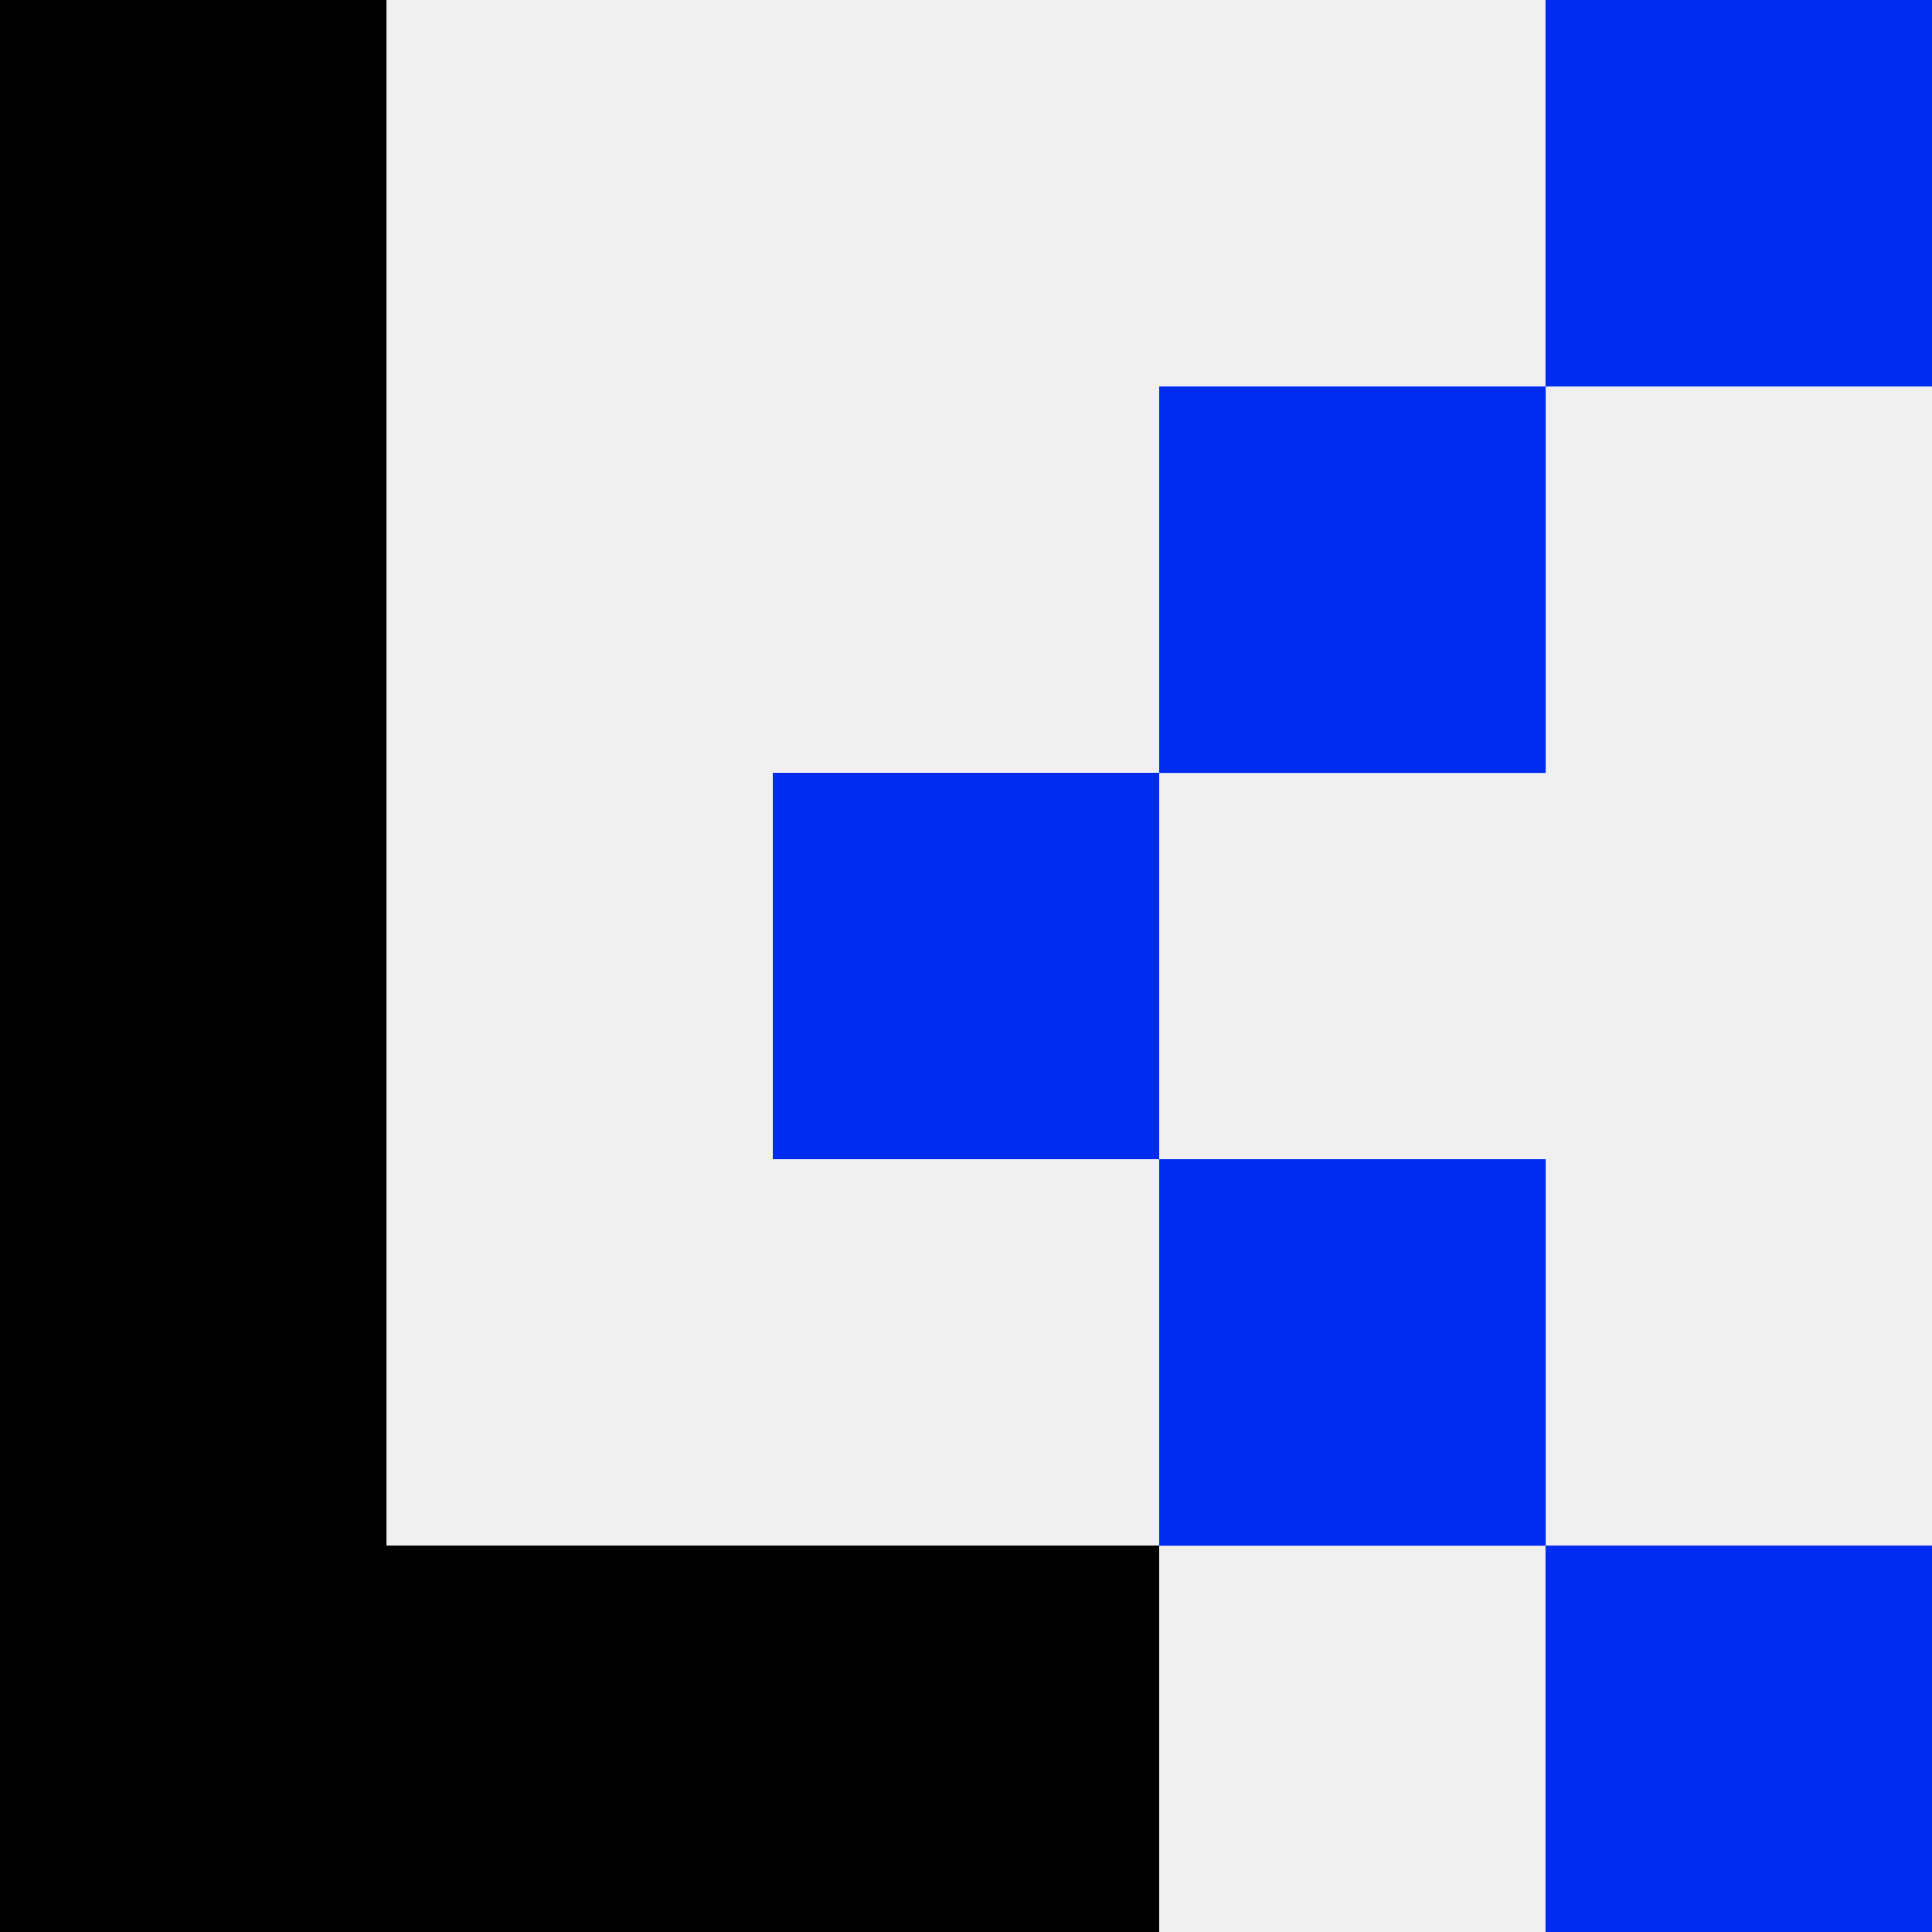
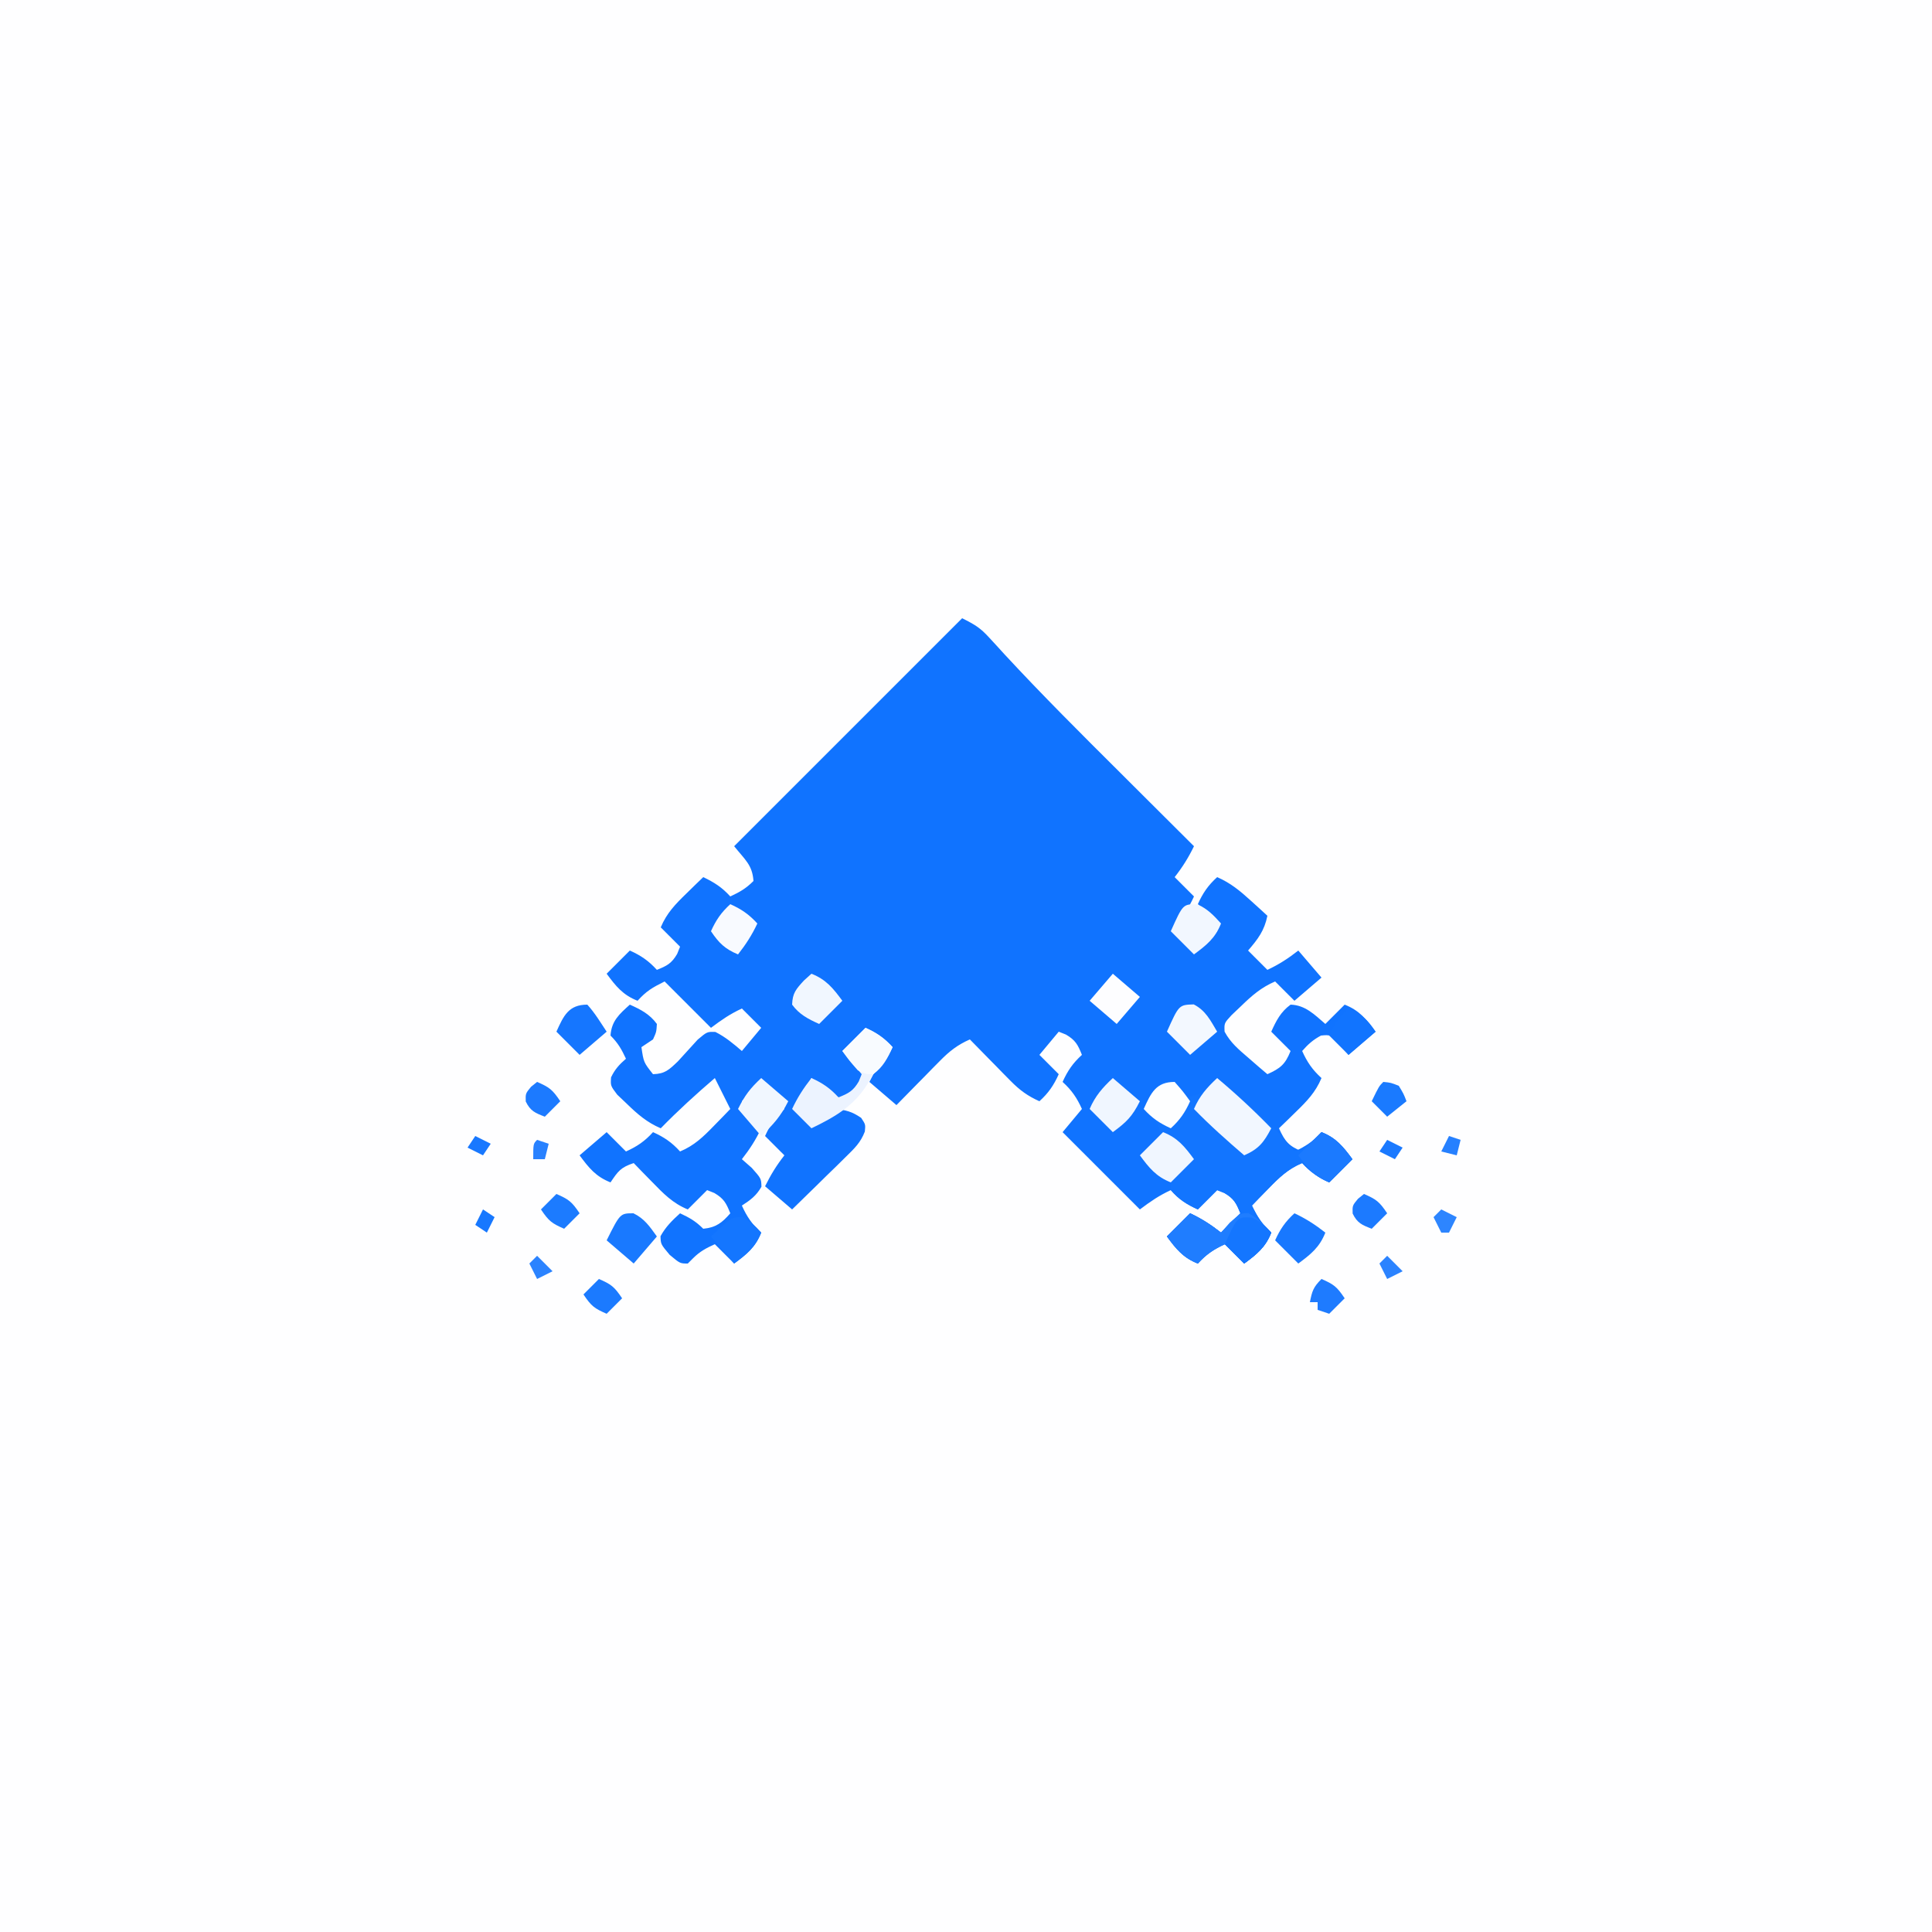
- <svg xmlns="http://www.w3.org/2000/svg" width="24" height="24" viewBox="0 0 24 24" fill="none">
-   <g clip-path="url(#clip0_646_420)">
-     <path d="M14.4 9.6H9.6V14.4H14.4V9.6Z" fill="#002cf2" />
-     <path d="M19.201 4.801H14.4V9.602H19.201V4.801Z" fill="#002cf2" />
-     <path d="M19.201 14.4H14.4V19.201H19.201V14.4Z" fill="#002cf2" />
-     <path d="M24 0H19.199V4.801H24V0Z" fill="#002cf2" />
-     <path d="M24 19.199H19.199V24H24V19.199Z" fill="#002cf2" />
-     <path d="M4.801 19.199V14.4V9.6V4.801V0H0V4.801V9.6V14.4V19.199V24H4.801H9.6H14.4V19.199H9.6H4.801Z" fill="black" />
-   </g>
-   <defs>
-     <clipPath id="clip0_646_420">
-       <rect width="24" height="24" fill="white" />
-     </clipPath>
-   </defs>
+ <svg xmlns="http://www.w3.org/2000/svg" version="1.1" width="500" height="500">
+   <path d="M0 0 C165 0 330 0 500 0 C500 165 500 330 500 500 C335 500 170 500 0 500 C0 335 0 170 0 0 Z " fill="#FEFEFF" transform="translate(0,0)" />
+   <path d="M0 0 C3.419 1.709 4.738 2.516 7.152 5.174 C7.753 5.825 8.353 6.477 8.972 7.149 C9.621 7.861 10.269 8.574 10.938 9.309 C20.683 19.838 30.832 29.944 41 40.062 C42.854 41.912 44.709 43.761 46.562 45.611 C51.039 50.077 55.518 54.54 60 59 C58.582 61.934 57.017 64.433 55 67 C57.475 69.475 57.475 69.475 60 72 C58.707 74.884 57.341 76.872 55 79 C56.393 82.367 57.979 83.986 61 86 C62.65 84.35 64.3 82.7 66 81 C64.707 78.116 63.341 76.128 61 74 C62.293 71.116 63.659 69.128 66 67 C69.478 68.516 71.956 70.577 74.75 73.125 C75.949 74.212 75.949 74.212 77.172 75.32 C77.775 75.875 78.378 76.429 79 77 C78.216 80.861 76.572 83.013 74 86 C76.475 88.475 76.475 88.475 79 91 C81.954 89.628 84.44 88.011 87 86 C88.98 88.31 90.96 90.62 93 93 C90.69 94.98 88.38 96.96 86 99 C83.525 96.525 83.525 96.525 81 94 C77.416 95.532 74.971 97.667 72.188 100.375 C71.377 101.146 70.566 101.917 69.73 102.711 C67.818 104.787 67.818 104.787 67.922 106.992 C69.472 109.878 71.588 111.62 74.062 113.75 C74.982 114.549 75.901 115.348 76.848 116.172 C77.558 116.775 78.268 117.378 79 118 C82.367 116.481 83.608 115.479 85 112 C82.525 109.525 82.525 109.525 80 107 C81.275 104.156 82.451 101.862 85 100 C88.833 100.128 91.2 102.589 94 105 C95.65 103.35 97.3 101.7 99 100 C102.795 101.491 104.61 103.757 107 107 C104.69 108.98 102.38 110.96 100 113 C99.257 112.154 98.515 111.309 97.75 110.438 C95.347 107.765 95.347 107.765 92.875 108 C90.841 109.085 89.508 110.266 88 112 C89.293 114.884 90.659 116.872 93 119 C91.464 122.681 89.218 124.988 86.375 127.75 C85.149 128.949 85.149 128.949 83.898 130.172 C83.272 130.775 82.645 131.378 82 132 C83.519 135.367 84.521 136.608 88 138 C89.65 136.35 91.3 134.7 93 133 C96.795 134.491 98.61 136.757 101 140 C99.02 141.98 97.04 143.96 95 146 C92.116 144.707 90.128 143.341 88 141 C84.319 142.536 82.012 144.782 79.25 147.625 C78.451 148.442 77.652 149.26 76.828 150.102 C76.225 150.728 75.622 151.355 75 152 C76.359 154.861 77.645 156.859 80 159 C78.509 162.795 76.243 164.61 73 167 C71.35 165.35 69.7 163.7 68 162 C65.116 163.293 63.128 164.659 61 167 C57.205 165.509 55.39 163.243 53 160 C54.98 158.02 56.96 156.04 59 154 C61.954 155.372 64.44 156.989 67 159 C68.65 157.35 70.3 155.7 72 154 C70.951 151.378 70.351 150.206 67.875 148.75 C67.256 148.502 66.638 148.255 66 148 C64.35 149.65 62.7 151.3 61 153 C58.116 151.707 56.128 150.341 54 148 C50.932 149.424 48.79 150.908 46 153 C39.4 146.4 32.8 139.8 26 133 C27.65 131.02 29.3 129.04 31 127 C29.707 124.116 28.341 122.128 26 120 C27.293 117.116 28.659 115.128 31 113 C29.951 110.378 29.351 109.206 26.875 107.75 C26.256 107.502 25.637 107.255 25 107 C22.525 109.97 22.525 109.97 20 113 C21.65 114.65 23.3 116.3 25 118 C23.707 120.884 22.341 122.872 20 125 C16.957 123.642 14.877 122.115 12.547 119.742 C11.928 119.117 11.309 118.492 10.672 117.848 C10.038 117.197 9.403 116.546 8.75 115.875 C8.1 115.216 7.451 114.558 6.781 113.879 C5.183 112.257 3.589 110.631 2 109 C-1.152 110.393 -3.262 112.025 -5.672 114.477 C-6.336 115.147 -7 115.817 -7.684 116.508 C-8.366 117.206 -9.047 117.905 -9.75 118.625 C-10.447 119.331 -11.145 120.038 -11.863 120.766 C-13.58 122.506 -15.291 124.252 -17 126 C-19.31 124.02 -21.62 122.04 -24 120 C-22.383 116.765 -21.524 115.294 -19 113 C-20.049 110.378 -20.649 109.206 -23.125 107.75 C-23.744 107.502 -24.363 107.255 -25 107 C-27.475 109.97 -27.475 109.97 -30 113 C-28.35 114.65 -26.7 116.3 -25 118 C-26.293 120.884 -27.659 122.872 -30 125 C-33.436 123.473 -36.119 121.401 -39 119 C-39.289 119.578 -39.578 120.155 -39.875 120.75 C-40.917 122.833 -41.958 124.917 -43 127 C-41.68 128.32 -40.36 129.64 -39 131 C-36.532 129.848 -34.952 128.952 -33 127 C-30.185 127.217 -28.445 127.689 -26.125 129.312 C-25 131 -25 131 -25.177 132.835 C-26.262 135.691 -27.855 137.194 -30.035 139.328 C-31.248 140.527 -31.248 140.527 -32.486 141.75 C-33.336 142.575 -34.187 143.4 -35.062 144.25 C-35.917 145.09 -36.771 145.931 -37.65 146.797 C-39.76 148.871 -41.877 150.939 -44 153 C-46.31 151.02 -48.62 149.04 -51 147 C-49.475 143.95 -48.071 141.636 -46 139 C-48.475 136.525 -48.475 136.525 -51 134 C-49.707 131.116 -48.341 129.128 -46 127 C-47.393 123.633 -48.979 122.014 -52 120 C-53.65 121.65 -55.3 123.3 -57 125 C-55.707 127.884 -54.341 129.872 -52 132 C-53.372 134.954 -54.989 137.44 -57 140 C-55.732 141.114 -55.732 141.114 -54.438 142.25 C-52 145 -52 145 -51.938 147.125 C-53.253 149.446 -54.776 150.565 -57 152 C-55.707 154.884 -54.341 156.872 -52 159 C-53.491 162.795 -55.757 164.61 -59 167 C-61.475 164.525 -61.475 164.525 -64 162 C-66.241 163.004 -67.878 163.878 -69.625 165.625 C-70.079 166.079 -70.532 166.532 -71 167 C-73 167 -73 167 -75.688 164.75 C-78 162 -78 162 -78.062 159.938 C-76.729 157.506 -75.049 155.851 -73 154 C-70.532 155.152 -68.952 156.048 -67 158 C-63.707 157.681 -62.135 156.455 -60 154 C-61.049 151.378 -61.649 150.206 -64.125 148.75 C-65.053 148.379 -65.053 148.379 -66 148 C-67.65 149.65 -69.3 151.3 -71 153 C-74.903 151.413 -77.335 148.866 -80.25 145.875 C-81.142 144.965 -82.034 144.055 -82.953 143.117 C-83.966 142.069 -83.966 142.069 -85 141 C-88.399 142.133 -89.053 143.125 -91 146 C-94.795 144.509 -96.61 142.243 -99 139 C-96.69 137.02 -94.38 135.04 -92 133 C-89.525 135.475 -89.525 135.475 -87 138 C-84.116 136.707 -82.128 135.341 -80 133 C-77.116 134.293 -75.128 135.659 -73 138 C-69.319 136.464 -67.012 134.218 -64.25 131.375 C-63.451 130.558 -62.652 129.74 -61.828 128.898 C-61.225 128.272 -60.622 127.645 -60 127 C-60.289 126.422 -60.578 125.845 -60.875 125.25 C-61.917 123.167 -62.958 121.083 -64 119 C-68.857 123.167 -73.53 127.418 -78 132 C-81.584 130.468 -84.029 128.333 -86.812 125.625 C-87.623 124.854 -88.434 124.083 -89.27 123.289 C-91 121 -91 121 -90.859 118.82 C-89.88 116.746 -88.723 115.498 -87 114 C-88.152 111.532 -89.048 109.952 -91 108 C-90.747 104.211 -88.722 102.458 -86 100 C-83.156 101.275 -80.862 102.451 -79 105 C-79.125 107.062 -79.125 107.062 -80 109 C-81.485 109.99 -81.485 109.99 -83 111 C-82.425 114.931 -82.425 114.931 -80 118 C-76.876 117.906 -75.844 116.852 -73.562 114.68 C-71.852 112.807 -70.143 110.932 -68.438 109.055 C-66 107 -66 107 -63.859 107.066 C-61.267 108.368 -59.191 110.114 -57 112 C-55.35 110.02 -53.7 108.04 -52 106 C-53.65 104.35 -55.3 102.7 -57 101 C-60.068 102.424 -62.21 103.908 -65 106 C-68.96 102.04 -72.92 98.08 -77 94 C-80.235 95.617 -81.706 96.476 -84 99 C-87.795 97.509 -89.61 95.243 -92 92 C-90.02 90.02 -88.04 88.04 -86 86 C-83.116 87.293 -81.128 88.659 -79 91 C-76.378 89.951 -75.206 89.351 -73.75 86.875 C-73.502 86.256 -73.255 85.638 -73 85 C-74.65 83.35 -76.3 81.7 -78 80 C-76.464 76.319 -74.218 74.012 -71.375 71.25 C-70.558 70.451 -69.74 69.652 -68.898 68.828 C-68.272 68.225 -67.645 67.622 -67 67 C-64.139 68.359 -62.141 69.645 -60 72 C-57.532 70.848 -55.952 69.952 -54 68 C-54.287 63.841 -56.172 62.534 -59 59 C-39.53 39.53 -20.06 20.06 0 0 Z " fill="#1073FF" transform="translate(249,160)" />
+   <path d="M0 0 C1.645 1.405 3.289 2.812 4.93 4.223 C6.305 5.403 7.685 6.578 9.07 7.746 C13.161 11.238 16.689 14.758 20 19 C22.884 17.707 24.872 16.341 27 14 C30.795 15.491 32.61 17.757 35 21 C33.02 22.98 31.04 24.96 29 27 C26.116 25.707 24.128 24.341 22 22 C18.319 23.536 16.012 25.782 13.25 28.625 C12.051 29.851 12.051 29.851 10.828 31.102 C10.225 31.728 9.622 32.355 9 33 C10.359 35.861 11.645 37.859 14 40 C12.509 43.795 10.243 45.61 7 48 C4.525 45.525 4.525 45.525 2 43 C-0.884 44.293 -2.872 45.659 -5 48 C-8.795 46.509 -10.61 44.243 -13 41 C-11.02 39.02 -9.04 37.04 -7 35 C-4.046 36.372 -1.56 37.989 1 40 C2.65 38.35 4.3 36.7 6 35 C4.951 32.378 4.351 31.206 1.875 29.75 C1.256 29.503 0.637 29.255 0 29 C-1.65 30.65 -3.3 32.3 -5 34 C-7.867 32.715 -9.976 31.429 -12 29 C-12 28.34 -12 27.68 -12 27 C-12.578 26.773 -13.155 26.546 -13.75 26.312 C-16.566 24.67 -18.081 22.605 -20 20 C-19.154 19.258 -18.309 18.515 -17.438 17.75 C-14.765 15.347 -14.765 15.347 -15 12.875 C-16.085 10.841 -17.266 9.508 -19 8 C-17.717 5.138 -16.469 2.975 -14 1 C-13.01 1 -12.02 1 -11 1 C-9.312 3 -9.312 3 -8 5 C-4.204 4.458 -2.528 2.799 0 0 Z " fill="#1275FF" transform="translate(315,279)" />
+   <path d="M0 0 C2.884 1.293 4.872 2.659 7 5 C5.685 7.932 4.251 9.749 2 12 C1.526 12.804 1.051 13.609 0.562 14.438 C-2.984 20.253 -7.996 23.109 -14 26 C-15.65 24.35 -17.3 22.7 -19 21 C-17.628 18.046 -16.011 15.56 -14 13 C-11.116 14.293 -9.128 15.659 -7 18 C-4.378 16.951 -3.206 16.351 -1.75 13.875 C-1.502 13.256 -1.255 12.637 -1 12 C-2.65 10.02 -4.3 8.04 -6 6 C-4.02 4.02 -2.04 2.04 0 0 Z " fill="#ECF3FF" transform="translate(224,266)" />
+   <path d="M0 0 C2.954 1.372 5.44 2.989 8 5 C8.742 4.154 9.485 3.309 10.25 2.438 C13 0 13 0 15.062 -0.062 C17.494 1.271 19.149 2.951 21 5 C19.509 8.795 17.243 10.61 14 13 C12.35 11.35 10.7 9.7 9 8 C6.116 9.293 4.128 10.659 2 13 C-1.795 11.509 -3.61 9.243 -6 6 C-4.02 4.02 -2.04 2.04 0 0 Z " fill="#1F7DFF" transform="translate(308,314)" />
+   <path d="M0 0 C4.919 4.116 9.526 8.404 14 13 C12.071 16.665 10.771 18.333 7 20 C2.513 16.136 -1.877 12.252 -6 8 C-4.557 4.634 -2.667 2.49 0 0 Z " fill="#F2F7FF" transform="translate(315,279)" />
+   <path d="M0 0 C2.31 1.98 4.62 3.96 7 6 C5.048 9.904 3.126 12.038 0 15 C-1.98 12.69 -3.96 10.38 -6 8 C-4.218 4.437 -2.832 2.644 0 0 Z " fill="#F1F7FF" transform="translate(197,279)" />
+   <path d="M0 0 C3.795 1.491 5.61 3.757 8 7 C6.02 8.98 4.04 10.96 2 13 C-1.795 11.509 -3.61 9.243 -6 6 C-4.02 4.02 -2.04 2.04 0 0 Z " fill="#1B7AFF" transform="translate(342,293)" />
+   <path d="M0 0 C3.795 1.491 5.61 3.757 8 7 C6.02 8.98 4.04 10.96 2 13 C-1.795 11.509 -3.61 9.243 -6 6 C-4.02 4.02 -2.04 2.04 0 0 Z " fill="#F0F6FF" transform="translate(301,293)" />
+   <path d="M0 0 C2.31 1.98 4.62 3.96 7 6 C4.996 10.008 3.509 11.414 0 14 C-1.98 12.02 -3.96 10.04 -6 8 C-4.557 4.634 -2.667 2.49 0 0 Z " fill="#F0F6FF" transform="translate(288,279)" />
+   <path d="M0 0 C3.795 1.491 5.61 3.757 8 7 C6.02 8.98 4.04 10.96 2 13 C-0.844 11.725 -3.138 10.549 -5 8 C-4.903 4.996 -3.982 3.98 -1.938 1.75 C-1.298 1.173 -0.659 0.595 0 0 Z " fill="#F1F7FF" transform="translate(210,252)" />
+   <path d="M0 0 C2.606 1.184 4.157 2.828 6.062 4.938 C4.572 8.733 2.305 10.548 -0.938 12.938 C-2.917 10.957 -4.897 8.977 -6.938 6.938 C-3.773 -0.122 -3.773 -0.122 0 0 Z " fill="#F2F7FF" transform="translate(309.9375,234.0625)" />
+   <path d="M0 0 C2.863 1.388 4.231 3.449 6.062 6 C4.082 8.31 2.103 10.62 0.062 13 C-2.248 11.02 -4.558 9.04 -6.938 7 C-3.438 0 -3.438 0 0 0 Z " fill="#1979FF" transform="translate(163.9375,314)" />
+   <path d="M0 0 C3.1 1.597 4.313 4.125 6.062 7.062 C3.752 9.043 1.442 11.023 -0.938 13.062 C-2.917 11.082 -4.897 9.102 -6.938 7.062 C-3.827 0.123 -3.827 0.123 0 0 Z " fill="#F3F8FF" transform="translate(308.9375,259.9375)" />
+   <path d="M0 0 C2.954 1.372 5.44 2.989 8 5 C6.509 8.795 4.243 10.61 1 13 C-0.98 11.02 -2.96 9.04 -5 7 C-3.707 4.116 -2.341 2.128 0 0 Z " fill="#1878FF" transform="translate(335,314)" />
+   <path d="M0 0 C1.955 2.159 3.388 4.561 5 7 C2.69 8.98 0.38 10.96 -2 13 C-3.98 11.02 -5.96 9.04 -8 7 C-6.139 2.849 -4.831 0 0 0 Z " fill="#1576FF" transform="translate(152,260)" />
+   <path d="M0 0 C2.884 1.293 4.872 2.659 7 5 C5.725 7.844 4.549 10.138 2 12 C0.062 12 0.062 12 -2 11 C-4.25 8.438 -4.25 8.438 -6 6 C-4.02 4.02 -2.04 2.04 0 0 Z " fill="#F8FBFF" transform="translate(224,266)" />
+   <path d="M0 0 C2.884 1.293 4.872 2.659 7 5 C5.628 7.954 4.011 10.44 2 13 C-1.367 11.607 -2.986 10.021 -5 7 C-3.707 4.116 -2.341 2.128 0 0 Z " fill="#F8FAFF" transform="translate(189,234)" />
+   <path d="M0 0 C2.188 2.5 2.188 2.5 4 5 C2.707 7.884 1.341 9.872 -1 12 C-3.884 10.707 -5.872 9.341 -8 7 C-6.139 2.849 -4.831 0 0 0 Z " fill="#FDFEFF" transform="translate(304,280)" />
+   <path d="M0 0 C2.31 1.98 4.62 3.96 7 6 C5.02 8.31 3.04 10.62 1 13 C-1.31 11.02 -3.62 9.04 -6 7 C-4.02 4.69 -2.04 2.38 0 0 Z " fill="#FDFDFF" transform="translate(288,252)" />
+   <path d="M0 0 C1.985 1.095 3.329 2.294 4.812 4 C3.322 7.795 1.055 9.61 -2.188 12 C-4.168 9.69 -6.147 7.38 -8.188 5 C-2.822 0 -2.822 0 0 0 Z " fill="#1476FF" transform="translate(192.1875,315)" />
+   <path d="M0 0 C2.207 0.966 3.429 2.069 5 3.875 C3.509 7.67 1.243 9.485 -2 11.875 C-3.65 10.225 -5.3 8.575 -7 6.875 C-3.811 -0.238 -3.811 -0.238 0 0 Z " fill="#1476FF" transform="translate(324,315.125)" />
+   <path d="M0 0 C3.367 1.393 4.986 2.979 7 6 C4.69 7.98 2.38 9.96 0 12 C-1.65 10.35 -3.3 8.7 -5 7 C-3.707 4.116 -2.341 2.128 0 0 Z " fill="#1174FF" transform="translate(349,261)" />
+   <path d="M0 0 C3.161 1.37 3.993 1.989 6 5 C4.68 6.32 3.36 7.64 2 9 C-1.161 7.63 -1.993 7.011 -4 4 C-2.68 2.68 -1.36 1.36 0 0 Z " fill="#1B7AFF" transform="translate(155,331)" />
+   <path d="M0 0 C3.161 1.37 3.993 1.989 6 5 C4.68 6.32 3.36 7.64 2 9 C-1.161 7.63 -1.993 7.011 -4 4 C-2.68 2.68 -1.36 1.36 0 0 Z " fill="#1C7BFF" transform="translate(144,309)" />
+   <path d="M0 0 C3.161 1.37 3.993 1.989 6 5 C4.68 6.32 3.36 7.64 2 9 C-0.516 8.026 -1.739 7.538 -2.938 5.062 C-3 3 -3 3 -1.562 1.25 C-1.047 0.838 -0.531 0.425 0 0 Z " fill="#1C7AFF" transform="translate(353,309)" />
+   <path d="M0 0 C1.938 0.188 1.938 0.188 4 1 C5.25 3.062 5.25 3.062 6 5 C4.35 6.32 2.7 7.64 1 9 C-0.32 7.68 -1.64 6.36 -3 5 C-1.125 1.125 -1.125 1.125 0 0 Z " fill="#1A7AFF" transform="translate(358,280)" />
+   <path d="M0 0 C3.161 1.37 3.993 1.989 6 5 C4.68 6.32 3.36 7.64 2 9 C-0.516 8.026 -1.739 7.538 -2.938 5.062 C-3 3 -3 3 -1.562 1.25 C-1.047 0.838 -0.531 0.425 0 0 Z " fill="#1C7AFF" transform="translate(139,280)" />
+   <path d="M0 0 C3.161 1.37 3.993 1.989 6 5 C4.68 6.32 3.36 7.64 2 9 C1.01 8.67 0.02 8.34 -1 8 C-1 7.34 -1 6.68 -1 6 C-1.66 6 -2.32 6 -3 6 C-2.427 3.133 -2.139 2.139 0 0 Z " fill="#1E7BFF" transform="translate(342,331)" />
+   <path d="M0 0 C1.32 1.32 2.64 2.64 4 4 C2.02 4.99 2.02 4.99 0 6 C-0.66 4.68 -1.32 3.36 -2 2 C-1.34 1.34 -0.68 0.68 0 0 Z " fill="#2B83FF" transform="translate(359,325)" />
+   <path d="M0 0 C1.32 1.32 2.64 2.64 4 4 C2.02 4.99 2.02 4.99 0 6 C-0.66 4.68 -1.32 3.36 -2 2 C-1.34 1.34 -0.68 0.68 0 0 Z " fill="#2B83FF" transform="translate(139,325)" />
+   <path d="M0 0 C1.32 0.66 2.64 1.32 4 2 C3.34 3.32 2.68 4.64 2 6 C1.34 6 0.68 6 0 6 C-0.66 4.68 -1.32 3.36 -2 2 C-1.34 1.34 -0.68 0.68 0 0 Z " fill="#2D85FF" transform="translate(373,313)" />
+   <path d="M0 0 C0.99 0.33 1.98 0.66 3 1 C2.67 2.32 2.34 3.64 2 5 C1.01 5 0.02 5 -1 5 C-1 1 -1 1 0 0 Z " fill="#2881FF" transform="translate(139,295)" />
+   <path d="M0 0 C0.99 0.33 1.98 0.66 3 1 C2.67 2.32 2.34 3.64 2 5 C0.68 4.67 -0.64 4.34 -2 4 C-1.34 2.68 -0.68 1.36 0 0 Z " fill="#2680FF" transform="translate(375,294)" />
+   <path d="M0 0 C0.99 0.66 1.98 1.32 3 2 C2.34 3.32 1.68 4.64 1 6 C0.01 5.34 -0.98 4.68 -2 4 C-1.34 2.68 -0.68 1.36 0 0 Z " fill="#1778FF" transform="translate(125,313)" />
+   <path d="M0 0 C1.32 0.66 2.64 1.32 4 2 C3.01 3.485 3.01 3.485 2 5 C0.68 4.34 -0.64 3.68 -2 3 C-1.34 2.01 -0.68 1.02 0 0 Z " fill="#1A79FF" transform="translate(359,295)" />
+   <path d="M0 0 C1.32 0.66 2.64 1.32 4 2 C3.01 3.485 3.01 3.485 2 5 C0.68 4.34 -0.64 3.68 -2 3 C-1.34 2.01 -0.68 1.02 0 0 Z " fill="#1878FF" transform="translate(123,294)" />
</svg>
